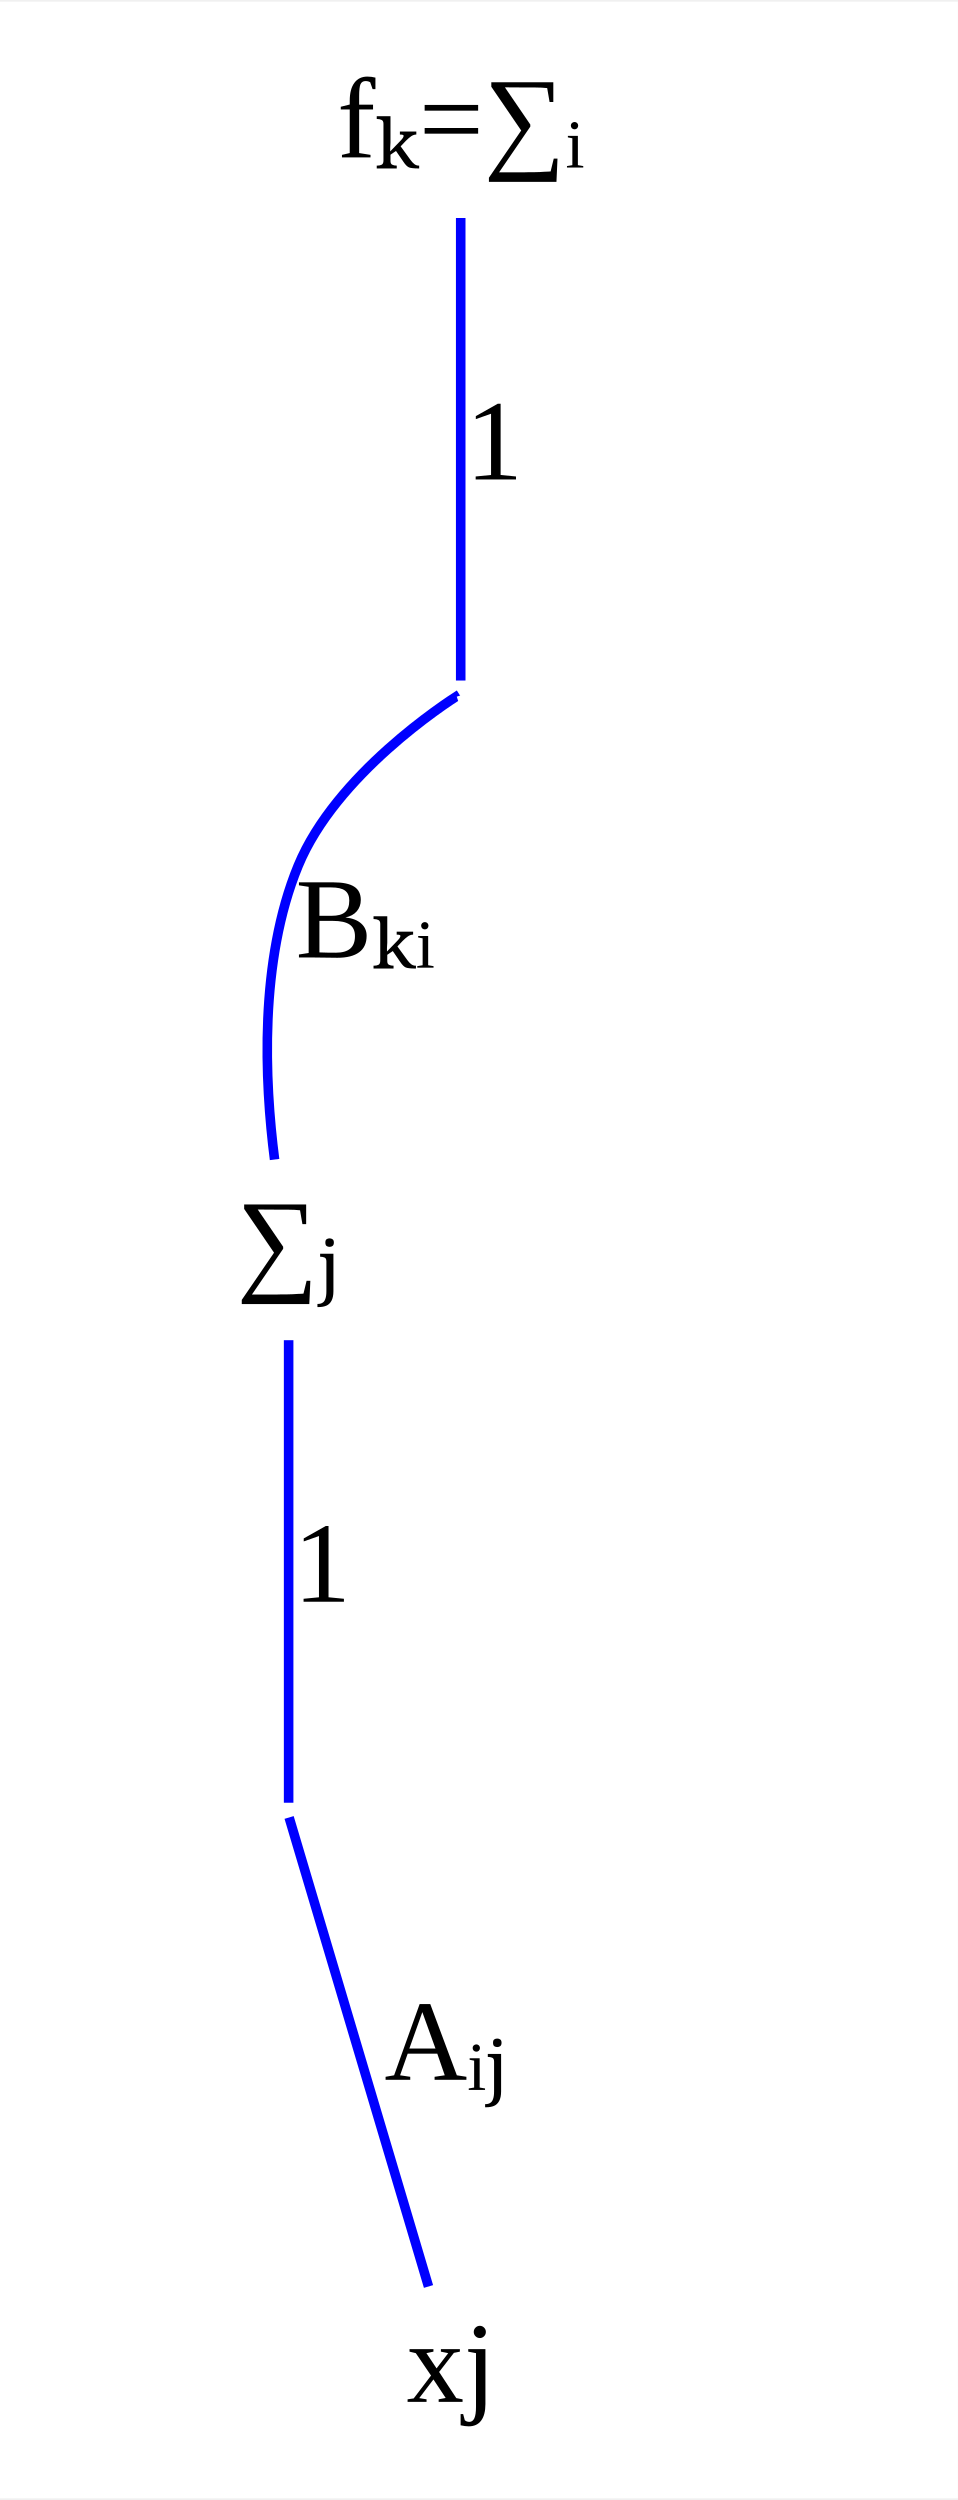
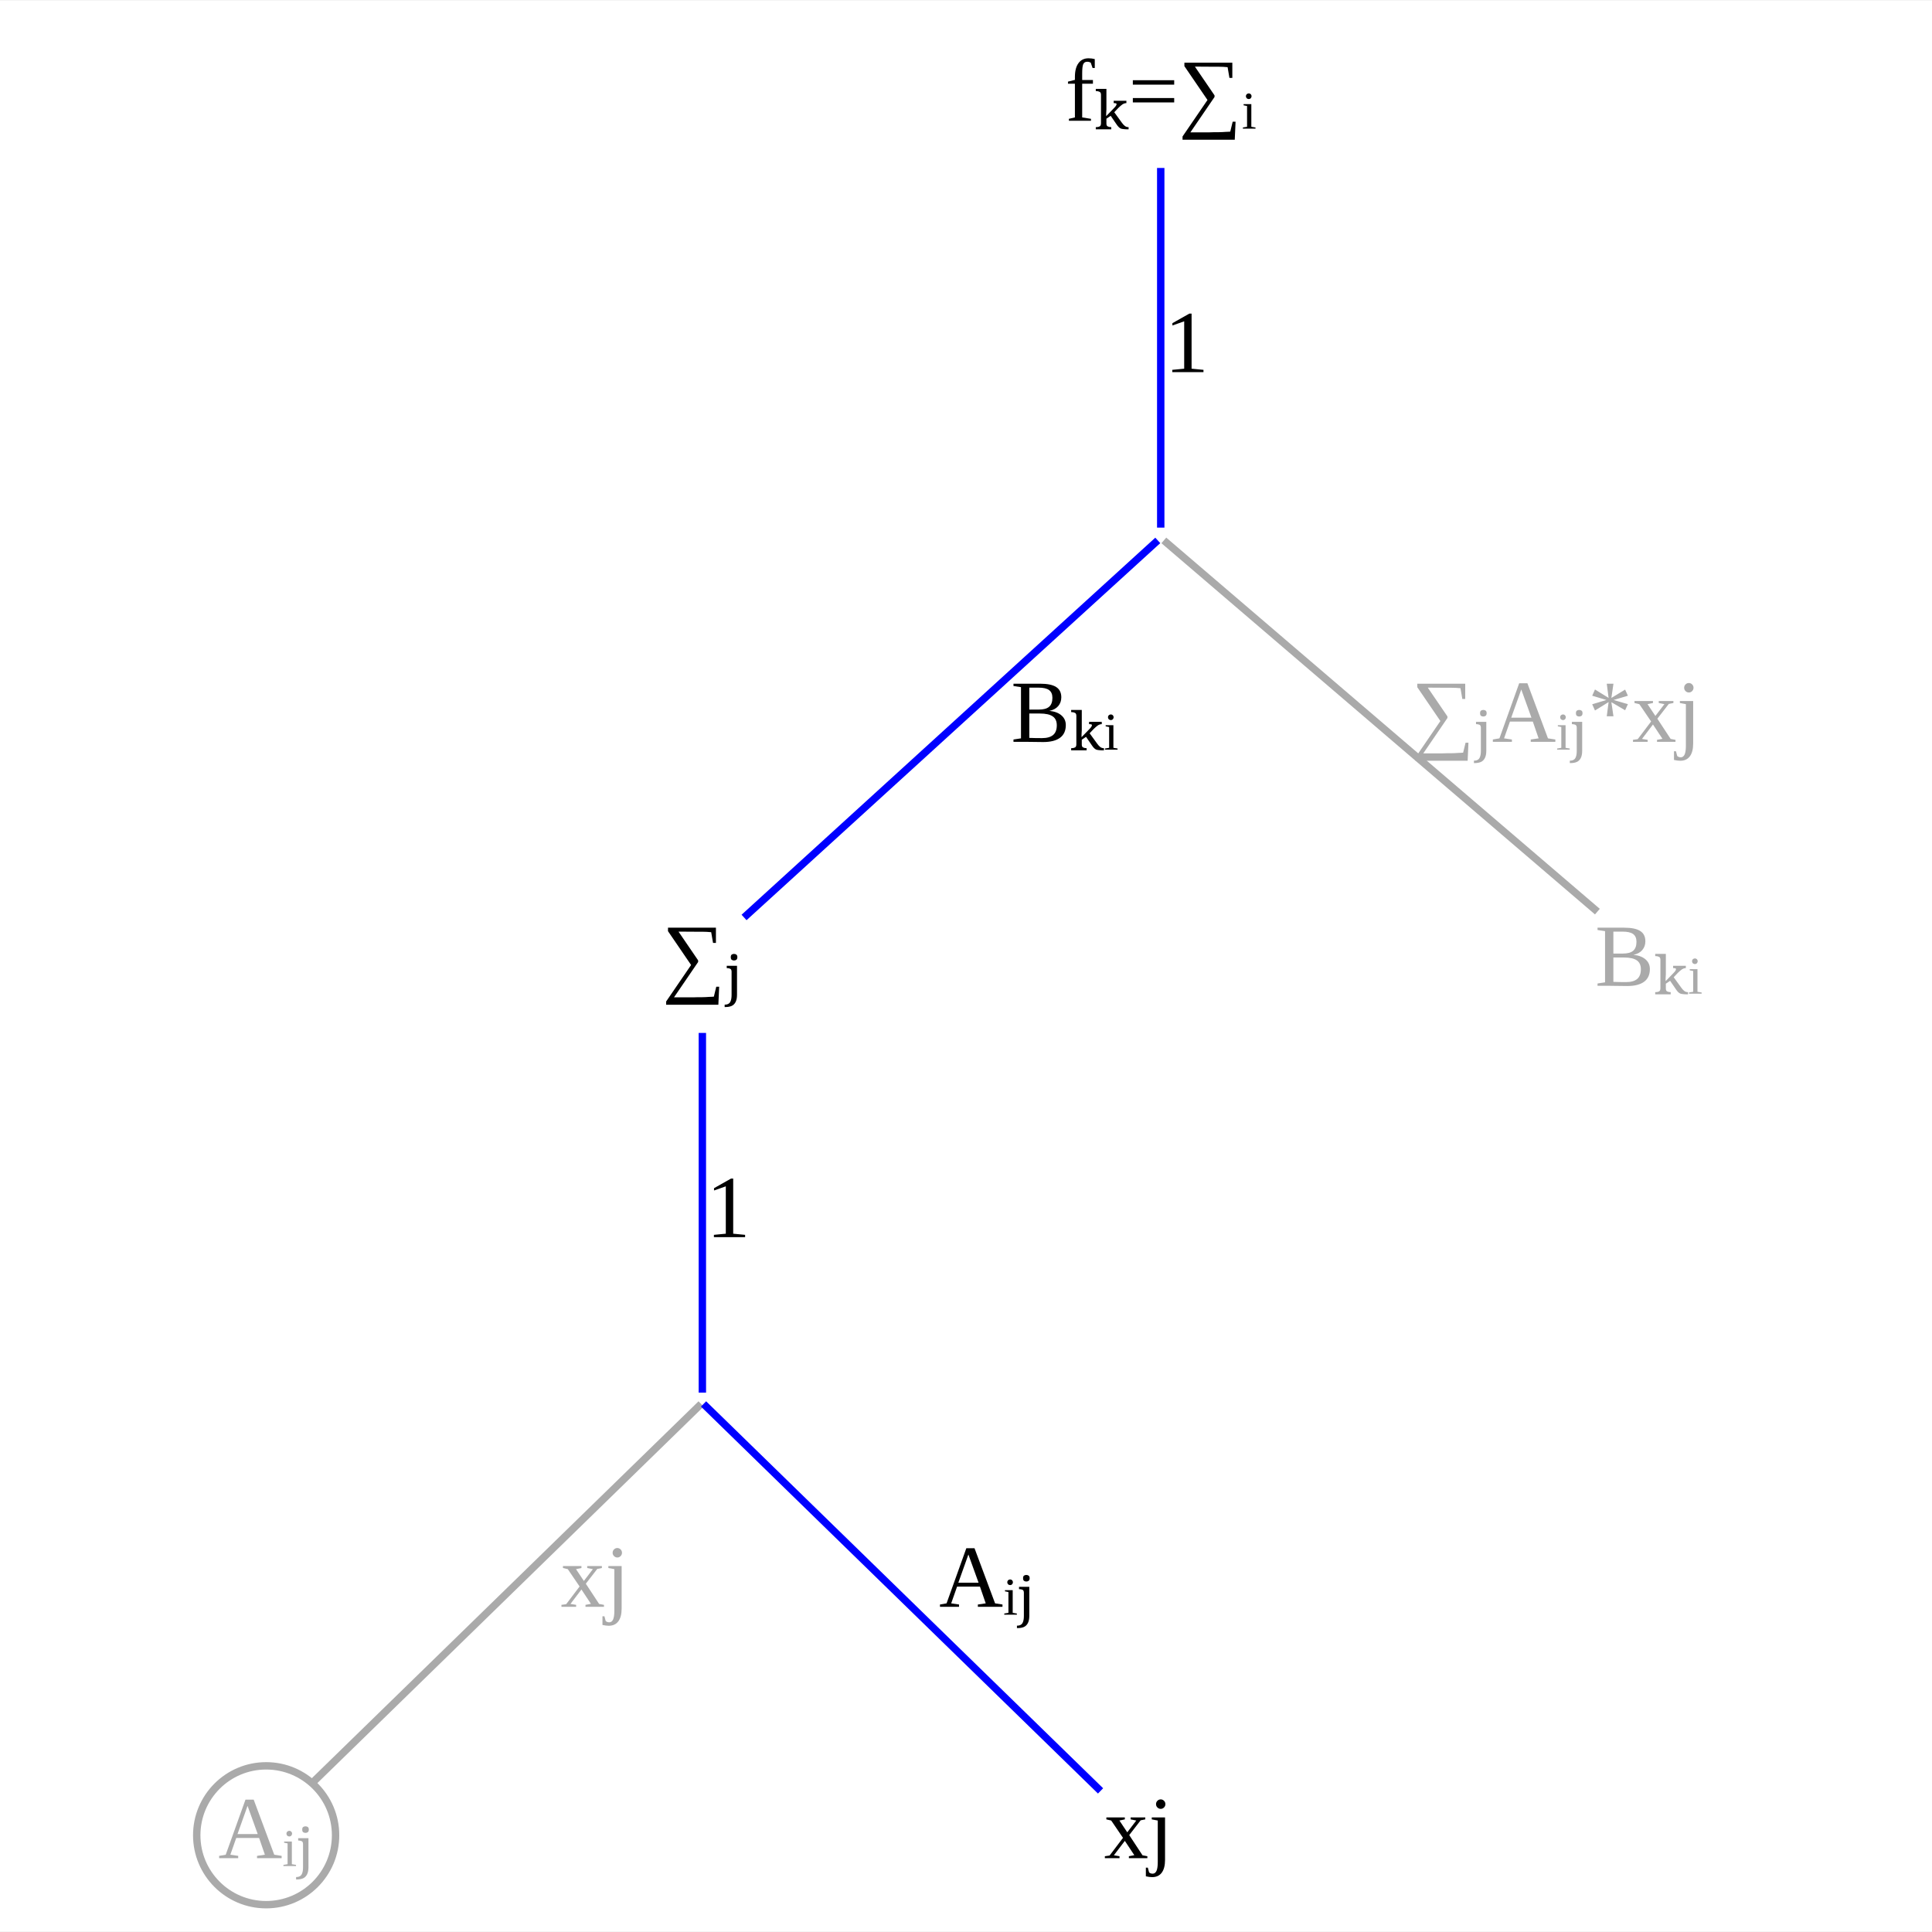
- <svg xmlns="http://www.w3.org/2000/svg" width="100pt" height="261pt" viewBox="0.00 0.00 100.19 261.15">
+ <svg xmlns="http://www.w3.org/2000/svg" width="261pt" height="261pt" viewBox="0.00 0.00 261.32 261.15">
  <g id="graph0" class="graph" transform="scale(1 1) rotate(0) translate(4 257.15)">
-     <polygon fill="white" stroke="none" points="-4,4 -4,-257.15 96.19,-257.15 96.19,4 -4,4" />
+     <polygon fill="white" stroke="none" points="-4,4 -4,-257.15 257.32,-257.15 257.32,4 -4,4" />
    <g id="node1" class="node">
-       <ellipse fill="#ffffff" stroke="#ffffff" cx="26.19" cy="-67.88" rx="0.5" ry="0.5" />
+       <ellipse fill="#ffffff" stroke="#ffffff" cx="91" cy="-68" rx="0.5" ry="0.5" />
    </g>
    <g id="node5" class="node">
-       <ellipse fill="#ffffff" stroke="#ffffff" cx="9.19" cy="-9.19" rx="9.39" ry="9.39" />
-       <text text-anchor="middle" x="9.19" y="-6.09" font-family="Times New Roman,serif" font-size="12.00" fill="#ffffff">Aᵢⱼ</text>
+       <ellipse fill="#ffffff" stroke="#aaaaaa" cx="32" cy="-9" rx="9.39" ry="9.39" />
+       <text text-anchor="middle" x="32" y="-5.9" font-family="Times New Roman,serif" font-size="12.00" fill="#aaaaaa">Aᵢⱼ</text>
    </g>
    <g id="edge1" class="edge">
-       <path fill="none" stroke="#ffffff" d="M25.74,-67C23.71,-65.23 15.39,-57.66 12.19,-49.38 8.36,-39.45 8.08,-27.07 8.45,-18.92" />
-       <polygon fill="#ffffff" stroke="#ffffff" points="8.45,-18.92 8.45,-18.92 8.45,-18.92 8.45,-18.92" />
-       <text text-anchor="middle" x="16.69" y="-39.78" font-family="Times New Roman,serif" font-size="12.00" fill="#ffffff">xj</text>
+       <path fill="none" stroke="#aaaaaa" d="M90.83,-67.34C88.1,-64.67 53.05,-30.51 38.38,-16.22" />
+       <polygon fill="#aaaaaa" stroke="#aaaaaa" points="38.38,-16.22 38.38,-16.22 38.38,-16.22 38.38,-16.22" />
+       <text text-anchor="middle" x="76.5" y="-39.9" font-family="Times New Roman,serif" font-size="12.00" fill="#aaaaaa">xj</text>
    </g>
    <g id="node6" class="node">
-       <ellipse fill="#ffffff" stroke="#ffffff" cx="43.19" cy="-9.19" rx="6.23" ry="9.39" />
-       <text text-anchor="middle" x="43.19" y="-6.09" font-family="Times New Roman,serif" font-size="12.00" fill="#000000">xj</text>
+       <ellipse fill="#ffffff" stroke="#ffffff" cx="150" cy="-9" rx="6.23" ry="9.39" />
+       <text text-anchor="middle" x="150" y="-5.9" font-family="Times New Roman,serif" font-size="12.00" fill="#000000">xj</text>
    </g>
    <g id="edge2" class="edge">
-       <path fill="none" stroke="#0000ff" d="M26.24,-67.22C27,-64.68 36.34,-33.24 40.82,-18.16" />
-       <polygon fill="#0000ff" stroke="#0000ff" points="40.82,-18.16 40.82,-18.16 40.82,-18.16 40.82,-18.16" />
-       <text text-anchor="middle" x="42.69" y="-39.78" font-family="Times New Roman,serif" font-size="12.00" fill="#000000">Aᵢⱼ</text>
+       <path fill="none" stroke="#0000ff" d="M91.16,-67.34C93.98,-64.59 131.06,-28.46 144.86,-15" />
+       <polygon fill="#0000ff" stroke="#0000ff" points="144.86,-15 144.86,-15 144.86,-15 144.86,-15" />
+       <text text-anchor="middle" x="129.5" y="-39.9" font-family="Times New Roman,serif" font-size="12.00" fill="#000000">Aᵢⱼ</text>
    </g>
    <g id="node2" class="node">
-       <ellipse fill="#ffffff" stroke="#ffffff" cx="26.19" cy="-126.58" rx="7.14" ry="9.39" />
-       <text text-anchor="middle" x="26.19" y="-123.48" font-family="Times New Roman,serif" font-size="12.00" fill="#000000">∑ⱼ</text>
+       <ellipse fill="#ffffff" stroke="#ffffff" cx="91" cy="-127" rx="7.14" ry="9.39" />
+       <text text-anchor="middle" x="91" y="-123.9" font-family="Times New Roman,serif" font-size="12.00" fill="#000000">∑ⱼ</text>
    </g>
    <g id="edge3" class="edge">
-       <path fill="none" stroke="#0000ff" d="M26.19,-117.14C26.19,-102.22 26.19,-72.42 26.19,-68.76" />
-       <polygon fill="#0000ff" stroke="#0000ff" points="26.19,-68.76 26.19,-68.76 26.19,-68.76 26.19,-68.76" />
-       <text text-anchor="middle" x="29.69" y="-89.78" font-family="Times New Roman,serif" font-size="12.00" fill="#000000">1</text>
+       <path fill="none" stroke="#0000ff" d="M91,-117.52C91,-102.52 91,-72.56 91,-68.87" />
+       <polygon fill="#0000ff" stroke="#0000ff" points="91,-68.87 91,-68.87 91,-68.87 91,-68.87" />
+       <text text-anchor="middle" x="94.5" y="-89.9" font-family="Times New Roman,serif" font-size="12.00" fill="#000000">1</text>
    </g>
    <g id="node3" class="node">
-       <ellipse fill="#ffffff" stroke="#ffffff" cx="44.19" cy="-185.27" rx="0.5" ry="0.5" />
+       <ellipse fill="#ffffff" stroke="#ffffff" cx="153" cy="-185" rx="0.5" ry="0.5" />
    </g>
    <g id="edge5" class="edge">
-       <path fill="none" stroke="#0000ff" d="M44.05,-184.68C42.63,-183.78 31.13,-176.31 27.19,-166.77 23.09,-156.83 23.67,-144.23 24.72,-136.04" />
-       <polygon fill="#0000ff" stroke="#0000ff" points="24.72,-136.04 24.72,-136.04 24.72,-136.04 24.72,-136.04" />
-       <text text-anchor="middle" x="34.19" y="-157.17" font-family="Times New Roman,serif" font-size="12.00" fill="#000000">Bₖᵢ</text>
+       <path fill="none" stroke="#0000ff" d="M152.6,-184.14C148.35,-180.27 111.05,-146.28 96.64,-133.14" />
+       <polygon fill="#0000ff" stroke="#0000ff" points="96.64,-133.14 96.64,-133.14 96.64,-133.14 96.64,-133.14" />
+       <text text-anchor="middle" x="140" y="-156.9" font-family="Times New Roman,serif" font-size="12.00" fill="#000000">Bₖᵢ</text>
    </g>
    <g id="node7" class="node">
-       <ellipse fill="#ffffff" stroke="#ffffff" cx="63.19" cy="-126.58" rx="9.8" ry="9.39" />
-       <text text-anchor="middle" x="63.19" y="-123.48" font-family="Times New Roman,serif" font-size="12.00" fill="#ffffff">Bₖᵢ</text>
+       <ellipse fill="#ffffff" stroke="#ffffff" cx="219" cy="-127" rx="9.8" ry="9.39" />
+       <text text-anchor="middle" x="219" y="-123.9" font-family="Times New Roman,serif" font-size="12.00" fill="#aaaaaa">Bₖᵢ</text>
    </g>
    <g id="edge4" class="edge">
-       <path fill="none" stroke="#ffffff" d="M44.25,-184.61C45.08,-182.09 55.32,-151.27 60.39,-136.02" />
-       <polygon fill="#ffffff" stroke="#ffffff" points="60.39,-136.02 60.39,-136.02 60.39,-136.02 60.39,-136.02" />
-       <text text-anchor="middle" x="73.69" y="-157.17" font-family="Times New Roman,serif" font-size="12.00" fill="#ffffff">∑ⱼAᵢⱼ*xj</text>
+       <path fill="none" stroke="#aaaaaa" d="M153.42,-184.14C157.85,-180.34 196.12,-147.58 212.06,-133.93" />
+       <polygon fill="#aaaaaa" stroke="#aaaaaa" points="212.06,-133.93 212.06,-133.93 212.06,-133.93 212.06,-133.93" />
+       <text text-anchor="middle" x="206.5" y="-156.9" font-family="Times New Roman,serif" font-size="12.00" fill="#aaaaaa">∑ⱼAᵢⱼ*xj</text>
    </g>
    <g id="node4" class="node">
-       <ellipse fill="#ffffff" stroke="#ffffff" cx="44.19" cy="-243.96" rx="17.86" ry="9.39" />
-       <text text-anchor="middle" x="44.19" y="-240.86" font-family="Times New Roman,serif" font-size="12.00" fill="#000000">fₖ=∑ᵢ</text>
+       <ellipse fill="#ffffff" stroke="#ffffff" cx="153" cy="-244" rx="17.86" ry="9.39" />
+       <text text-anchor="middle" x="153" y="-240.9" font-family="Times New Roman,serif" font-size="12.00" fill="#000000">fₖ=∑ᵢ</text>
    </g>
    <g id="edge6" class="edge">
-       <path fill="none" stroke="#0000ff" d="M44.19,-234.52C44.19,-219.61 44.19,-189.81 44.19,-186.14" />
-       <polygon fill="#0000ff" stroke="#0000ff" points="44.19,-186.14 44.19,-186.14 44.19,-186.14 44.19,-186.14" />
-       <text text-anchor="middle" x="47.69" y="-207.17" font-family="Times New Roman,serif" font-size="12.00" fill="#000000">1</text>
+       <path fill="none" stroke="#0000ff" d="M153,-234.52C153,-219.52 153,-189.56 153,-185.87" />
+       <polygon fill="#0000ff" stroke="#0000ff" points="153,-185.87 153,-185.87 153,-185.87 153,-185.87" />
+       <text text-anchor="middle" x="156.5" y="-206.9" font-family="Times New Roman,serif" font-size="12.00" fill="#000000">1</text>
    </g>
  </g>
</svg>
